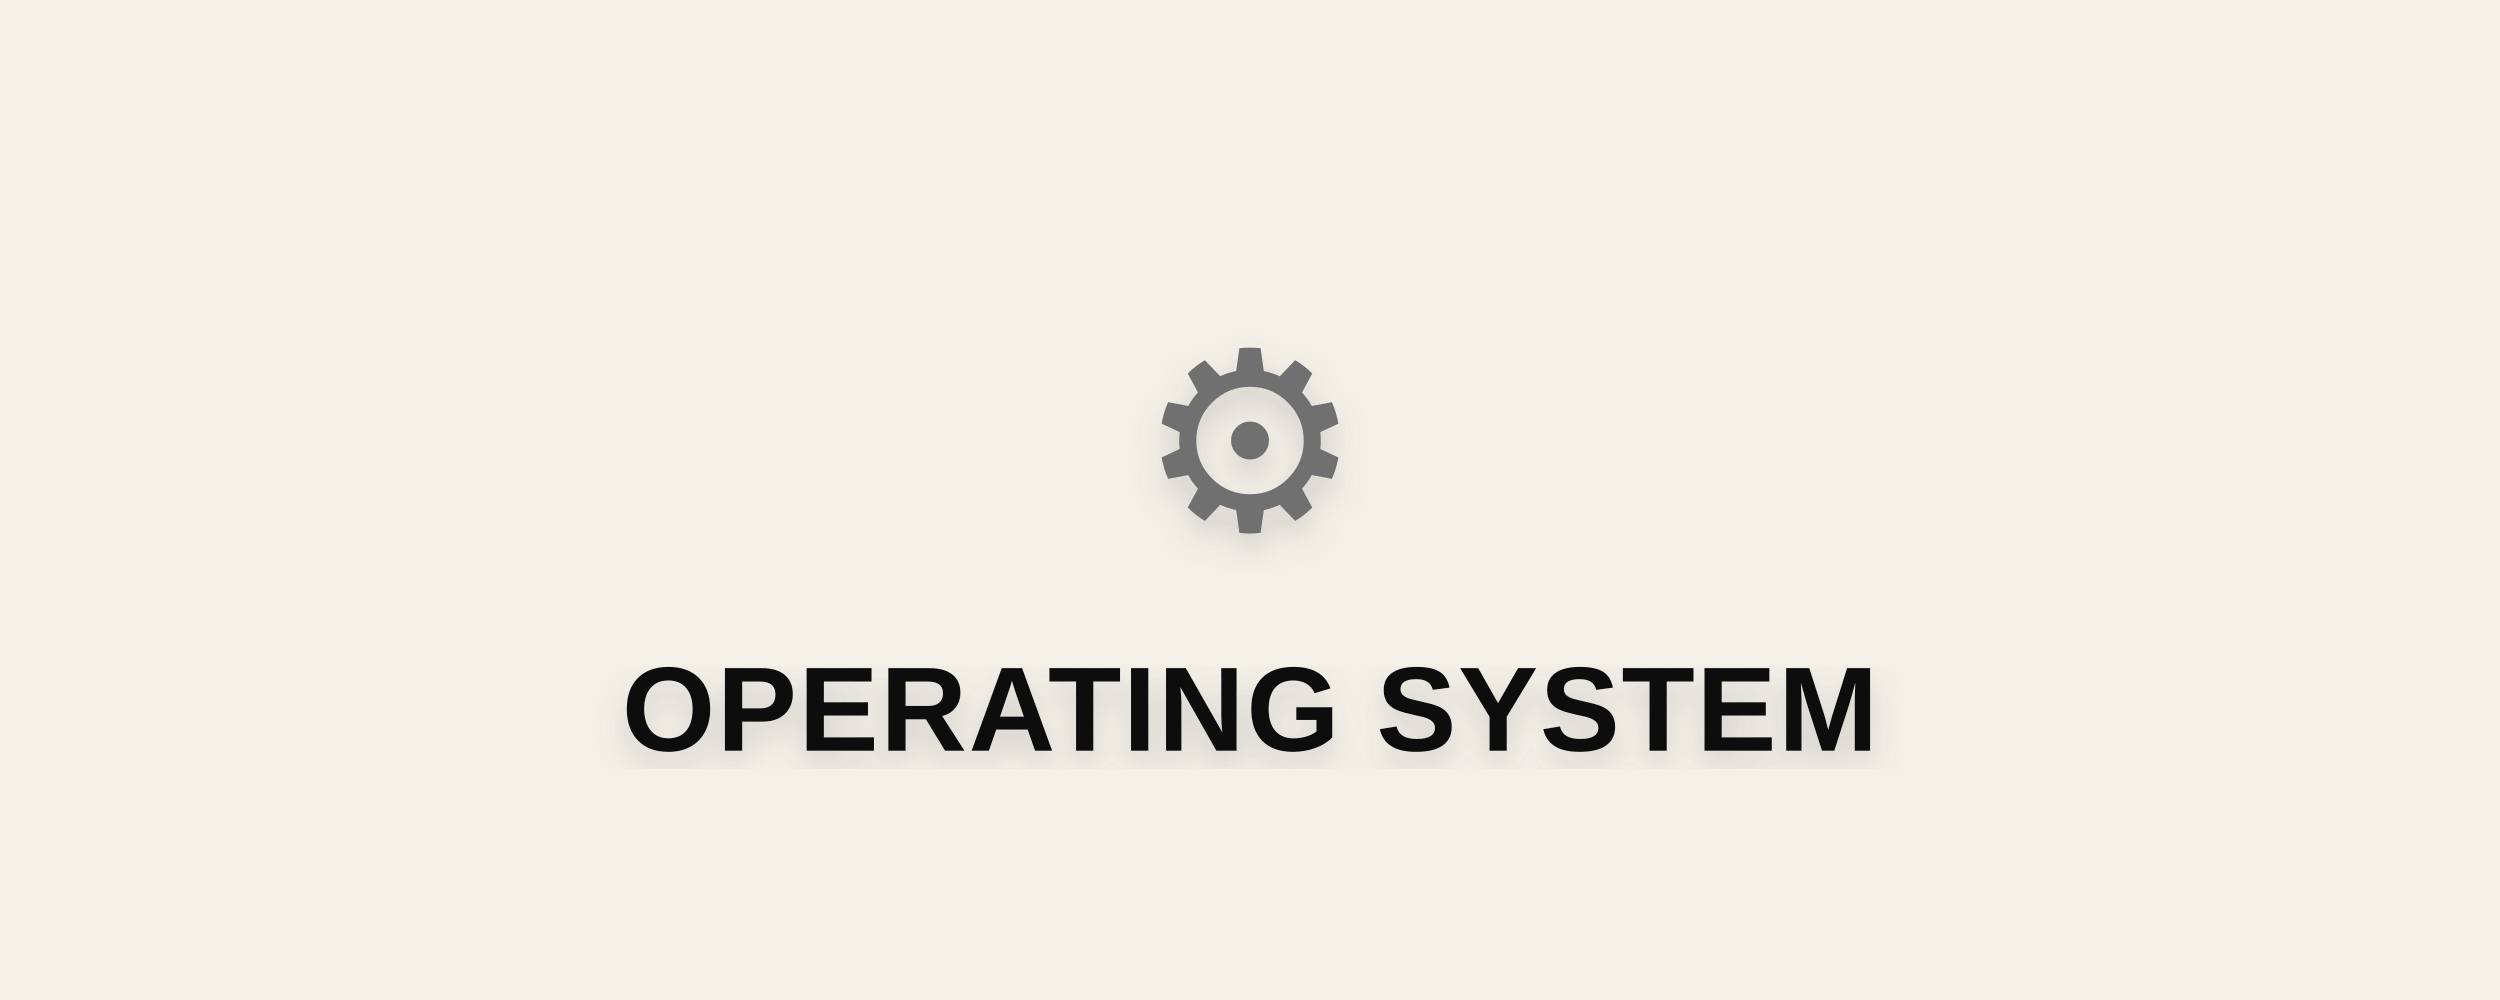
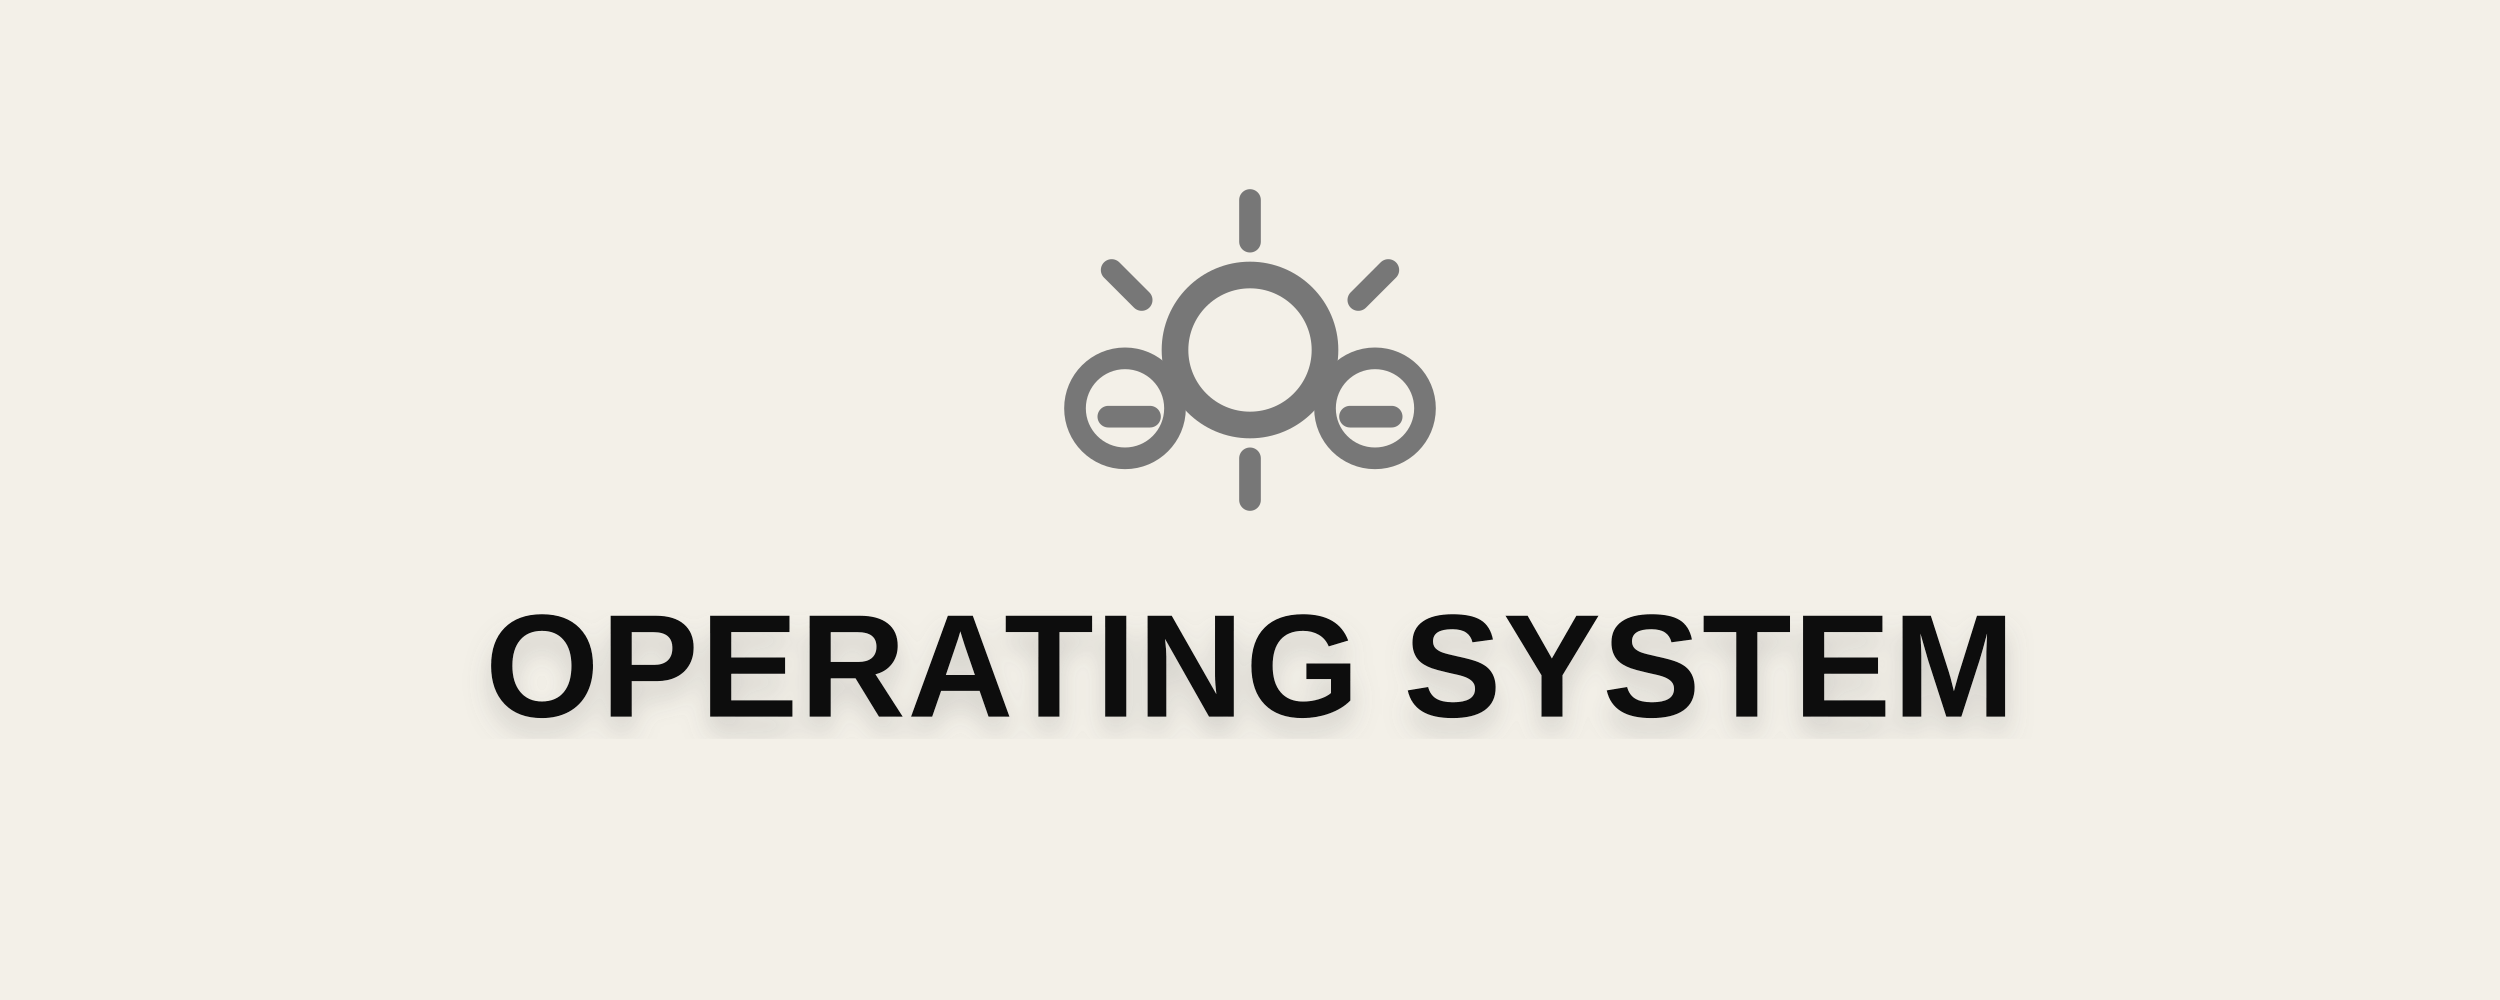
<svg xmlns="http://www.w3.org/2000/svg" width="1500" height="600" viewBox="0 0 1500 600">
  <defs>
    <filter id="s" x="-20%" y="-20%" width="140%" height="140%">
-       <feDropShadow dx="0" dy="10" stdDeviation="9" flood-color="#777" flood-opacity=".28" />
+       <feDropShadow dx="0" dy="10" stdDeviation="8" flood-color="#777" flood-opacity=".28" />
    </filter>
  </defs>
  <rect width="1500" height="600" fill="#f3f0e8" />
-   <text x="750" y="275" text-anchor="middle" dominant-baseline="middle" font-family="Arial, Helvetica, sans-serif" font-size="150" font-weight="700" fill="#707070" filter="url(#s)">⚙</text>
-   <text x="750" y="430" text-anchor="middle" dominant-baseline="middle" font-family="Arial, Helvetica, sans-serif" font-size="72" font-weight="800" letter-spacing="1" fill="#111111" filter="url(#s)">OPERATING SYSTEM</text>
+   <g>
+     <circle cx="750" cy="210" r="45" fill="none" stroke="#777" stroke-width="16" />
+     <circle cx="675" cy="245" r="30" fill="none" stroke="#777" stroke-width="13" />
+     <circle cx="825" cy="245" r="30" fill="none" stroke="#777" stroke-width="13" />
+     <path d="M750 145v-25M750 275v25M685 180l-18-18M815 180l18-18M690 250h-25M810 250h25" stroke="#777" stroke-width="13" stroke-linecap="round" />
+   </g>
+   <text x="750" y="430" text-anchor="middle" font-family="Arial,Helvetica,sans-serif" font-size="88" font-weight="800" letter-spacing="1" fill="#111" filter="url(#s)">OPERATING SYSTEM</text>
</svg>
